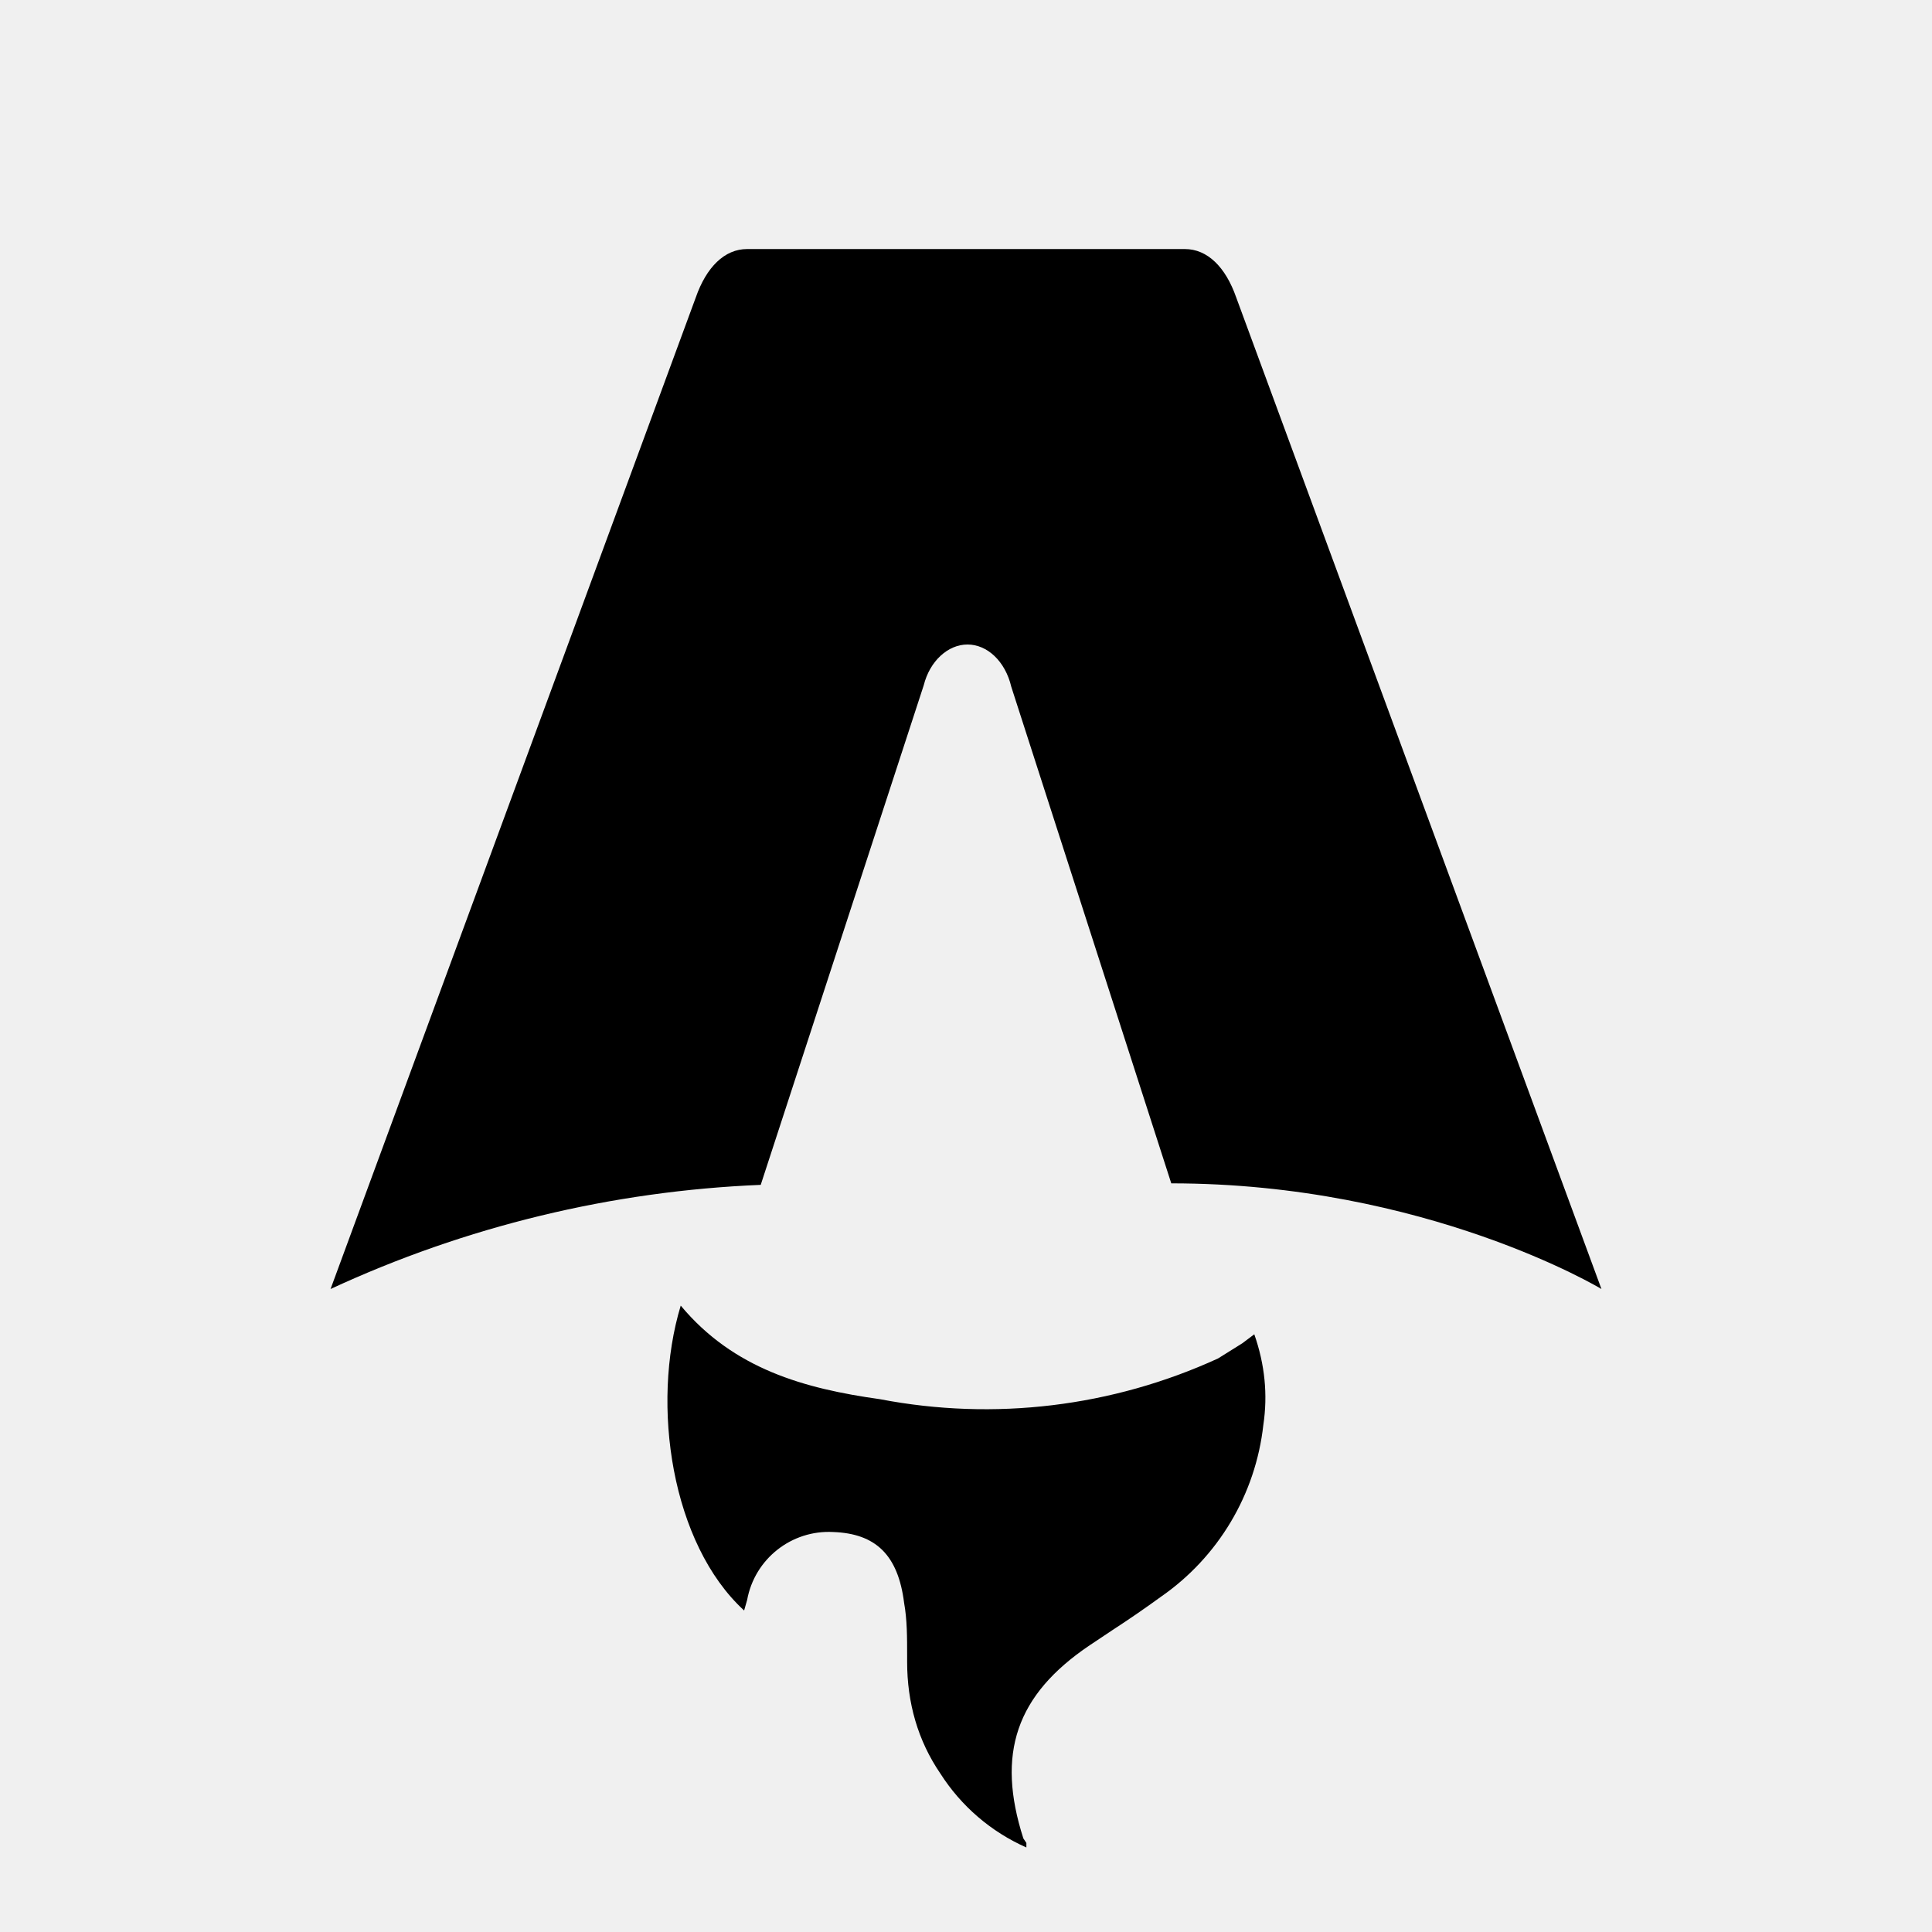
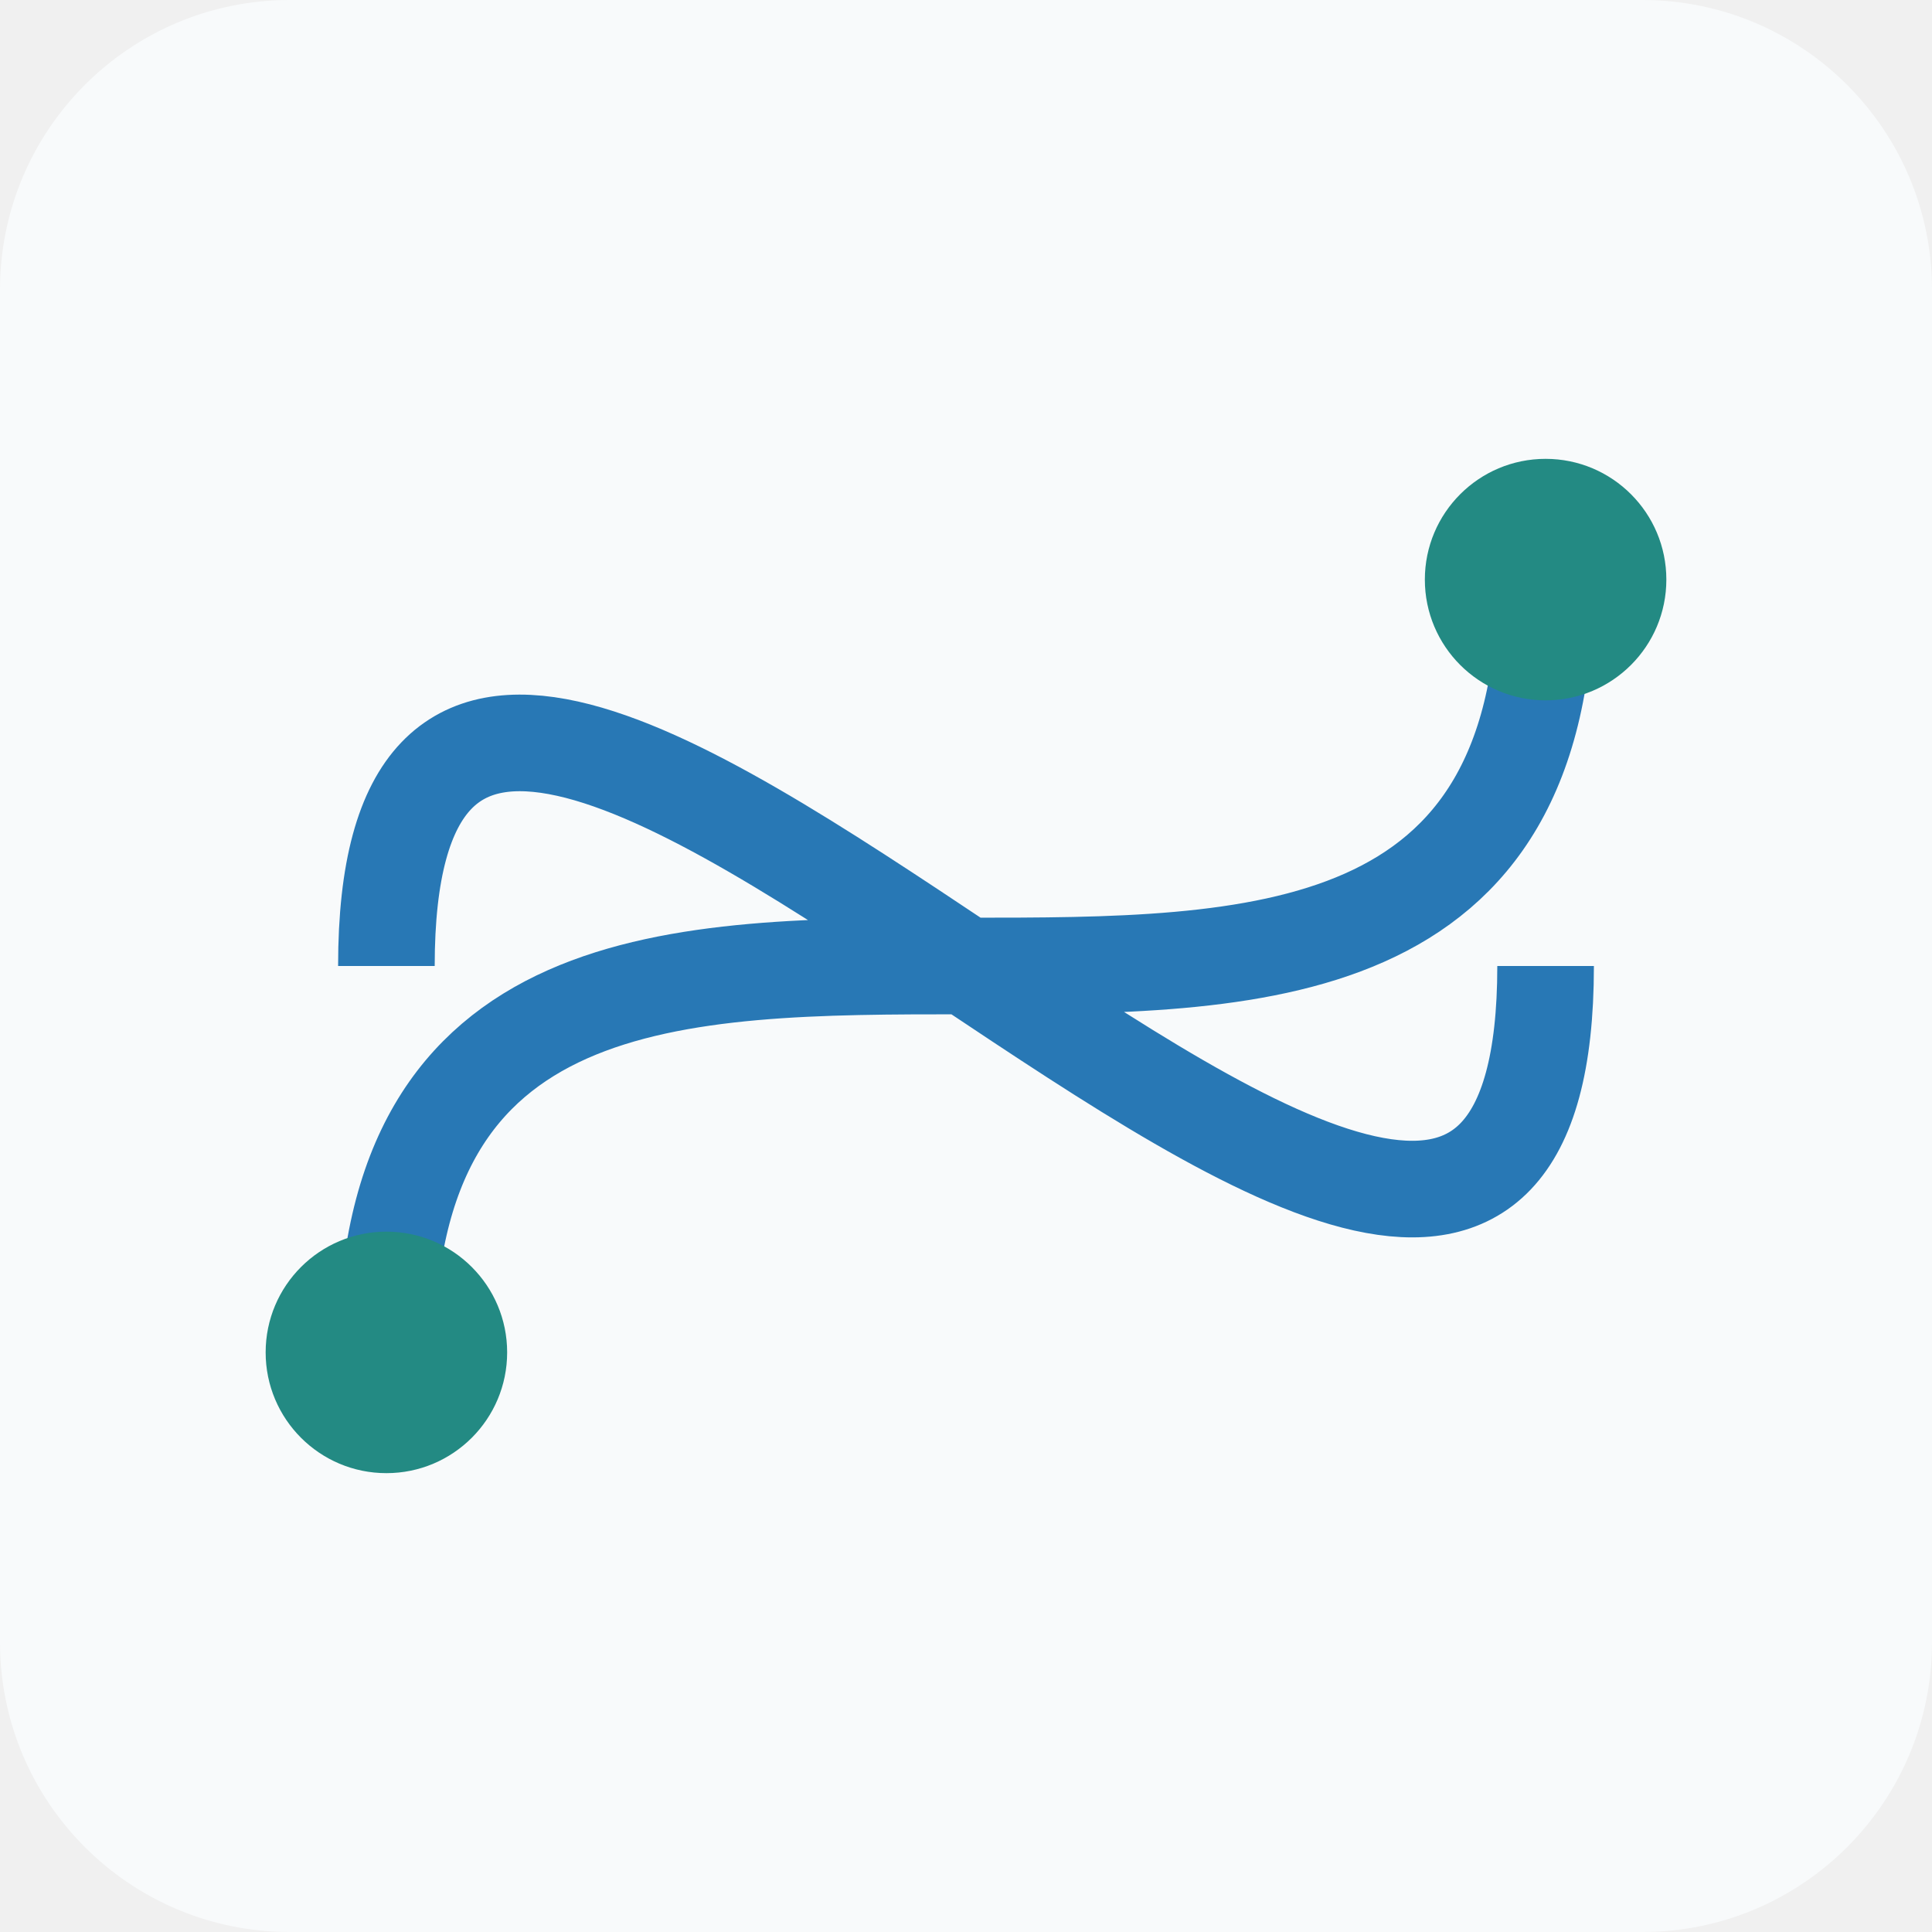
- <svg xmlns="http://www.w3.org/2000/svg" fill="none" viewBox="0 0 128 128">
-   <path d="M50.4 78.5a75.1 75.1 0 0 0-28.5 6.9l24.2-65.7c.7-2 1.9-3.2 3.4-3.2h29c1.5 0 2.7 1.2 3.4 3.2l24.2 65.7s-11.6-7-28.5-7L67 45.5c-.4-1.7-1.6-2.8-2.9-2.8-1.3 0-2.5 1.1-2.9 2.7L50.4 78.5Zm-1.1 28.2Zm-4.2-20.2c-2 6.6-.6 15.8 4.2 20.2a17.5 17.5 0 0 1 .2-.7 5.5 5.5 0 0 1 5.7-4.5c2.8.1 4.3 1.5 4.7 4.7.2 1.1.2 2.3.2 3.5v.4c0 2.7.7 5.2 2.2 7.4a13 13 0 0 0 5.7 4.9v-.3l-.2-.3c-1.8-5.6-.5-9.5 4.4-12.8l1.5-1a73 73 0 0 0 3.2-2.2 16 16 0 0 0 6.8-11.4c.3-2 .1-4-.6-6l-.8.6-1.6 1a37 37 0 0 1-22.4 2.7c-5-.7-9.7-2-13.2-6.2Z" />
-   <style>
-         path { fill: #000; }
-         @media (prefers-color-scheme: dark) {
-             path { fill: #FFF; }
-         }
-     </style>
+ <svg xmlns="http://www.w3.org/2000/svg" viewBox="0 0 40 40" fill="none">
+   <rect width="40" height="40" rx="6" fill="#f8fafb" />
+   <path d="M8 28C8 12 32 28 32 12M8 20C8 4 32 36 32 20" stroke="#2878b5" stroke-width="2" />
+   <circle cx="8" cy="28" r="2.5" fill="#238a83" />
+   <circle cx="32" cy="12" r="2.5" fill="#238a83" />
</svg>
